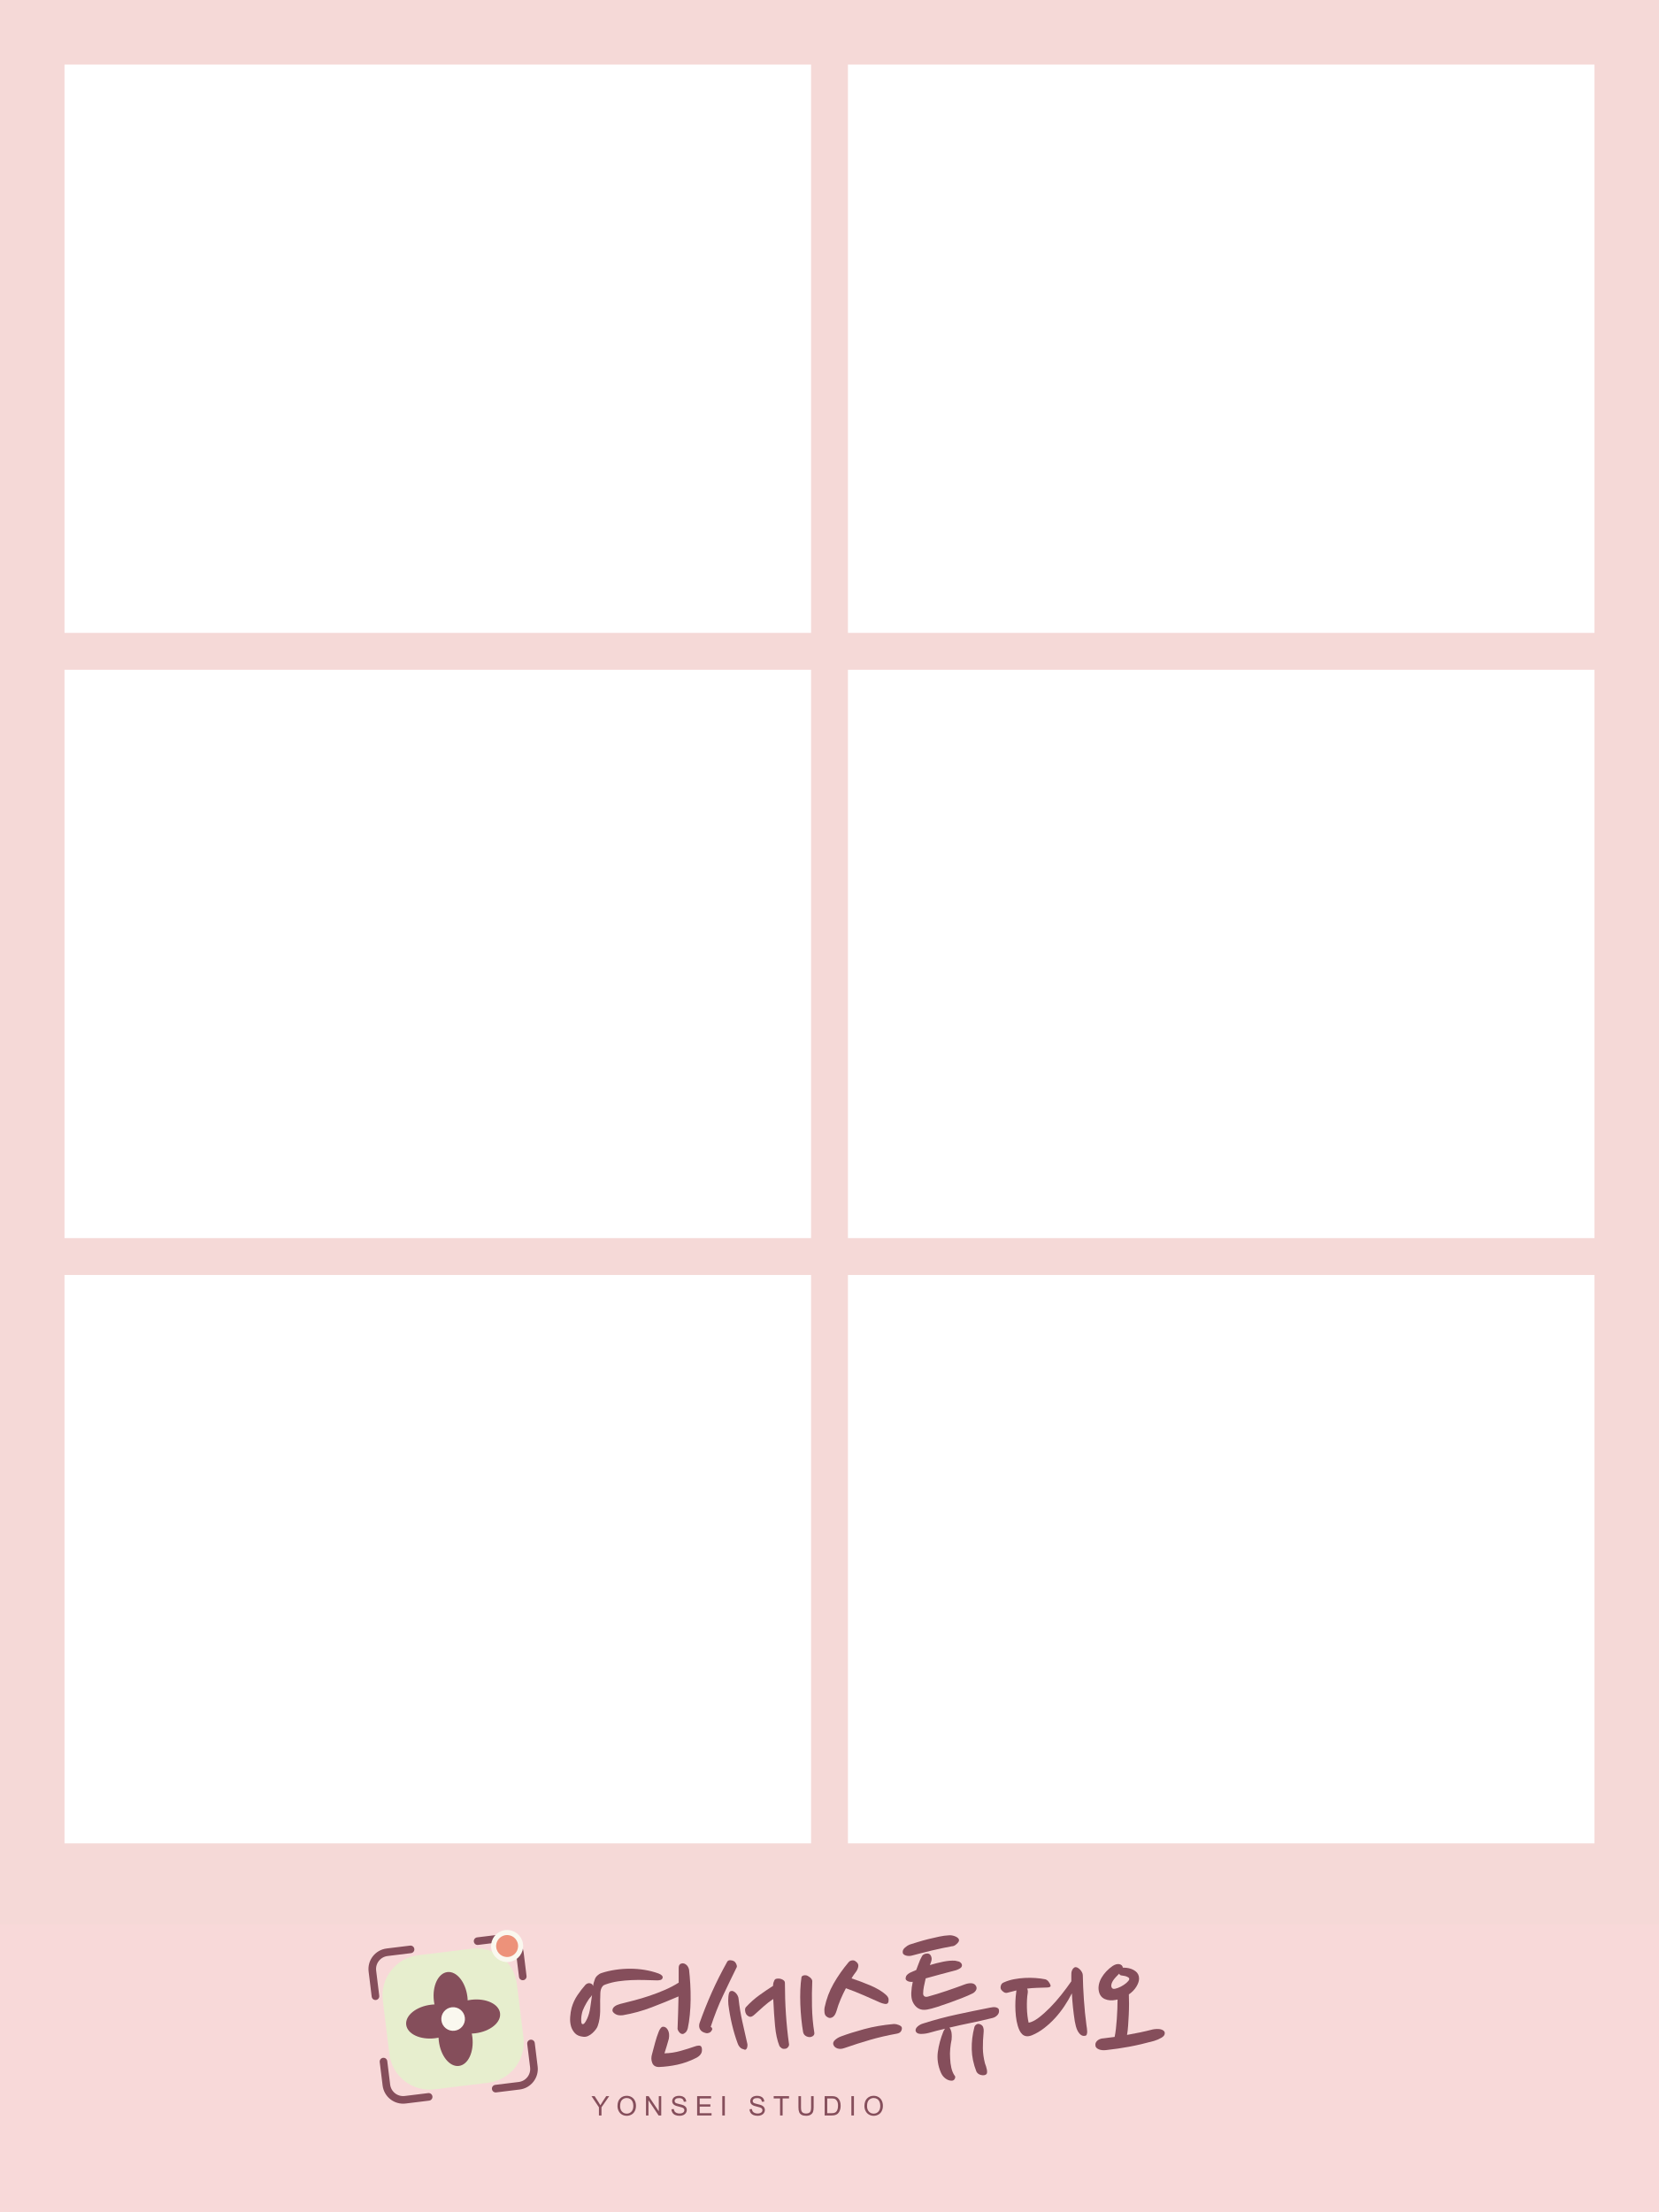
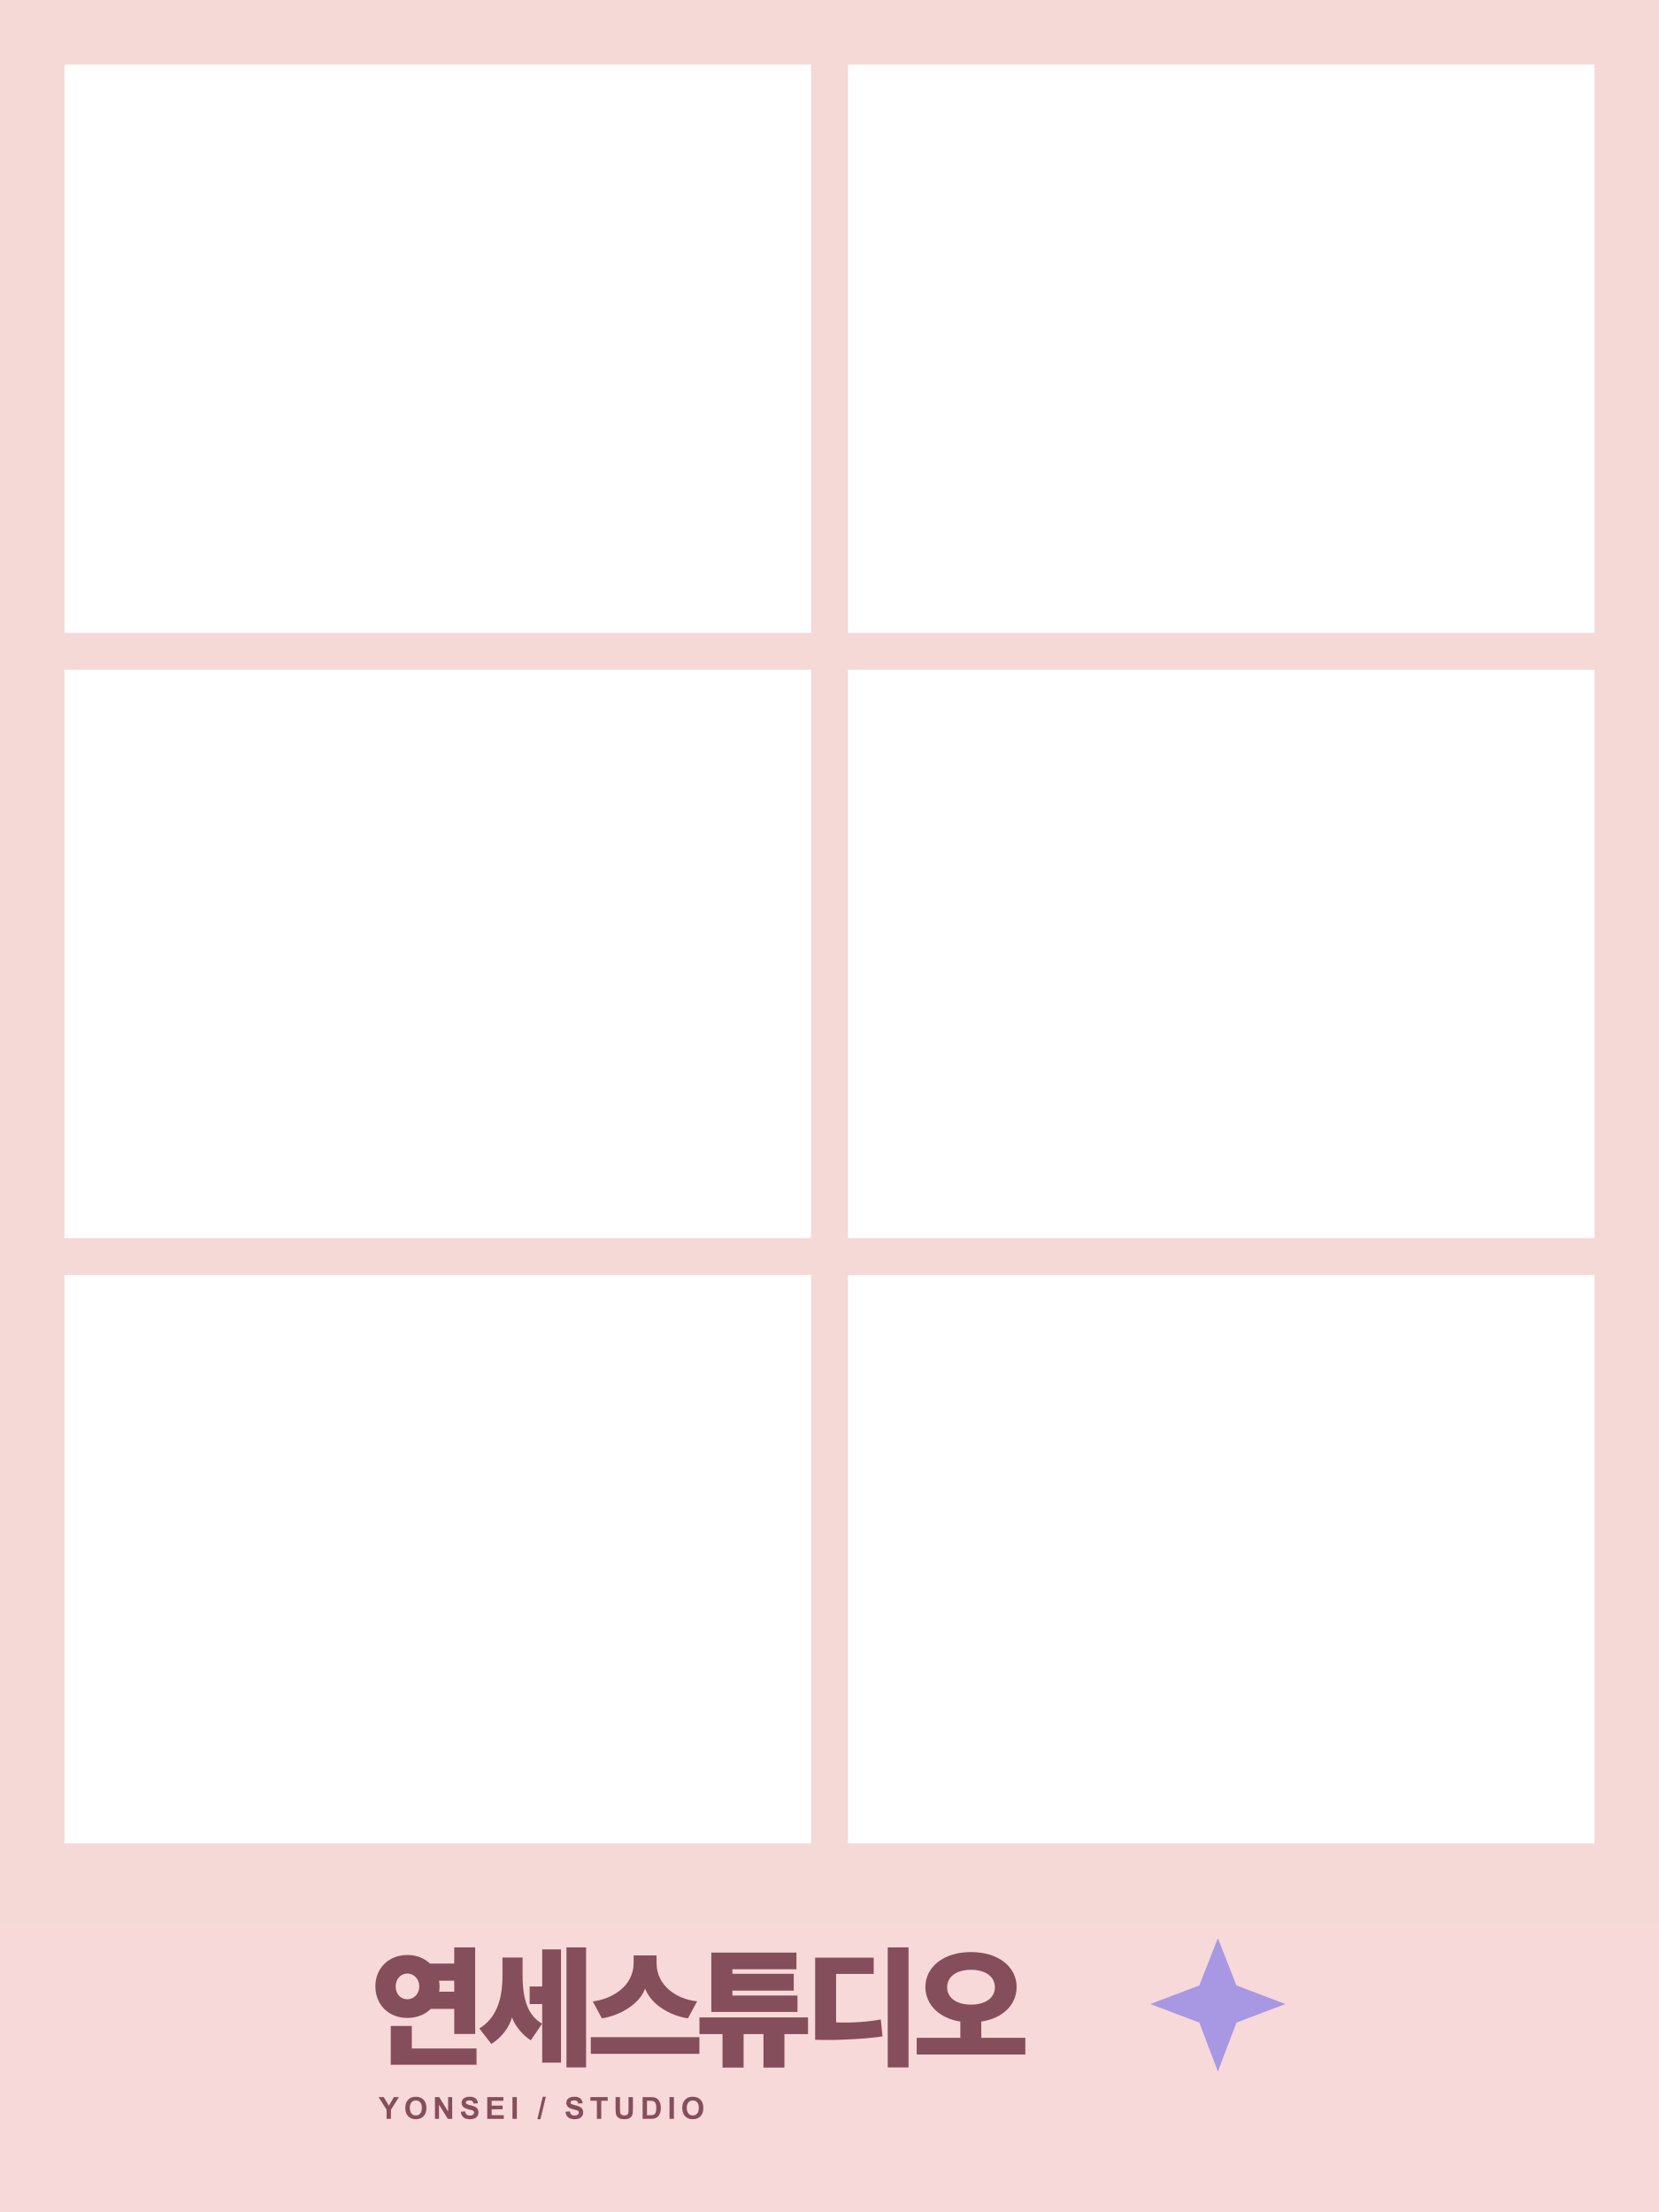
<svg xmlns="http://www.w3.org/2000/svg" width="1080" height="1440" viewBox="0 0 1080 1440">
  <path d="M0 0H1080V1440H0Z M42 42h486v370h-486Z M552 42h486v370h-486Z M42 436h486v370h-486Z M552 436h486v370h-486Z M42 830h486v370h-486Z M552 830h486v370h-486Z" fill="#f5d9d7" fill-rule="evenodd" />
  <rect x="0" y="1252.8" width="1080.0" height="187.2" fill="#f8d9d9" />
  <g id="yonsei-frame-logo" color="#854e5b" transform="translate(232.2 1243.05) scale(1.099286)">
-     <g transform="translate(10 18) rotate(-7 46 46)">
-       <rect x="7" y="7" width="80" height="80" rx="24" fill="#e7eece" />
-       <path d="M27 3H13A10 10 0 0 0 3 13V28M67 3h14a10 10 0 0 1 10 10v14M91 67v14a10 10 0 0 1-10 10H67M27 91H13A10 10 0 0 1 3 81V67" fill="none" stroke="currentColor" stroke-width="4.5" stroke-linecap="round" />
-       <g transform="translate(47 47)" fill="currentColor">
-         <ellipse cy="-12" rx="10" ry="16" />
-         <ellipse cy="-12" rx="10" ry="16" transform="rotate(90)" />
-         <ellipse cy="-12" rx="10" ry="16" transform="rotate(180)" />
-         <ellipse cy="-12" rx="10" ry="16" transform="rotate(270)" />
-         <circle r="7" fill="#faf8ef" />
-       </g>
-       <circle cx="84" cy="8" r="8" fill="#ed927a" stroke="#faf8ef" stroke-width="3" />
-     </g>
+     <path d="m510 17 11 28 29 11-29 11-11 29-11-29-29-11 29-11z" fill="#a897e2" />
    <g fill="currentColor">
-       <path d="M176 505Q179 516 189.5 526.0Q200 536 212 540Q248 552 288.5 558.0Q329 564 369.5 564.0Q410 564 449.5 557.5Q489 551 525 538Q551 528 548 514Q545 504 535.0 502.0Q525 500 519 500Q485 501 449.0 502.0Q413 503 377.0 501.5Q341 500 305.5 495.0Q270 490 236 478Q225 475 219.0 468.0Q213 461 210.0 451.5Q207 442 206.5 431.0Q206 420 206 409Q205 390 205.5 370.0Q206 350 205.5 330.0Q205 310 202.0 290.0Q199 270 192 250Q189 241 181.0 230.5Q173 220 162.5 210.5Q152 201 139.0 195.0Q126 189 112 191Q83 194 68.0 209.5Q53 225 46 247Q39 271 41.0 299.0Q43 327 49 350Q60 388 81.0 419.0Q102 450 125 476Q136 486 147.5 484.5Q159 483 164 475L167 469Q168 485 176 505ZM657 206Q646 206 637.0 218.5Q628 231 630 240Q632 283 633.0 326.0Q634 369 635 412Q563 381 487.0 352.0Q411 323 330 309Q304 306 289.5 315.0Q275 324 273 333Q272 341 276.0 347.5Q280 354 286.5 358.5Q293 363 301.0 366.0Q309 369 316 371Q353 380 394.5 391.0Q436 402 477.5 416.0Q519 430 559.5 447.5Q600 465 635 487H636V569Q636 587 649 592Q658 595 665.5 592.5Q673 590 679.0 584.5Q685 579 688.5 571.5Q692 564 693 558Q697 523 699.5 480.5Q702 438 701.5 395.0Q701 352 697.0 311.0Q693 270 686 238Q682 222 673.0 214.0Q664 206 657 206ZM582 180Q577 163 571.0 142.0Q565 121 558 100Q603 101 647.0 113.5Q691 126 725 138Q735 142 747.5 142.5Q760 143 763 128Q766 108 756.5 95.0Q747 82 730 74Q680 49 629.5 38.0Q579 27 528 25Q500 25 491.0 47.5Q482 70 490 96Q498 126 506.5 158.0Q515 190 527 220Q530 228 536.5 237.0Q543 246 551 246Q567 246 577.0 227.5Q587 209 582 180ZM155 411Q144 400 131.0 377.5Q118 355 110 335Q107 327 104.5 314.5Q102 302 101.5 290.0Q101 278 102.5 269.0Q104 260 110 260Q116 260 122.0 268.5Q128 277 134.0 290.0Q140 303 144.5 319.0Q149 335 151 350L161 420Q159 417 158.0 415.0Q157 413 155 411Z" transform="translate(122.000 96) scale(0.108 -0.108)" />
-       <path d="M223 573Q185 496 147.5 416.5Q110 337 80 245Q86 243 88 236Q89 233 88 230Q82 217 72.5 213.0Q63 209 54 211Q31 216 22.0 231.0Q13 246 19 266Q49 351 86.0 434.0Q123 517 171 603Q176 611 188.0 610.5Q200 610 208 605Q216 600 220.5 589.5Q225 579 223 573ZM637 496Q634 431 635.5 357.0Q637 283 648 215Q650 205 644.5 198.5Q639 192 630 190Q618 187 604.5 193.5Q591 200 587 215Q581 249 577.0 289.0Q573 329 571.5 369.0Q570 409 571.5 447.5Q573 486 578 518Q580 524 587.0 526.5Q594 529 601 528Q606 528 612.5 524.5Q619 521 624.5 516.5Q630 512 633.5 506.5Q637 501 637 496ZM274 316Q269 325 268.5 336.0Q268 347 273 353Q308 391 347.0 419.0Q386 447 422 470Q422 479 424 487Q426 494 429.0 500.0Q432 506 437 508Q443 510 451.5 510.0Q460 510 468.0 507.0Q476 504 481.5 499.0Q487 494 487 485Q487 398 492.5 315.5Q498 233 509 154Q512 144 504.5 134.5Q497 125 487 125Q476 123 468.0 129.0Q460 135 457 140Q439 185 433.0 249.5Q427 314 423 398Q397 381 370.5 357.5Q344 334 321 313Q303 296 291.0 301.5Q279 307 274 316ZM281 152Q282 149 281.5 142.0Q281 135 279.0 129.5Q277 124 272.5 121.0Q268 118 261 122Q259 123 255.0 124.0Q251 125 246.5 128.0Q242 131 236.5 138.0Q231 145 227 157Q210 203 197.0 257.5Q184 312 177 368Q176 377 176.0 388.5Q176 400 177.0 411.0Q178 422 180.5 430.0Q183 438 187 440Q196 444 204.0 440.5Q212 437 218.5 430.0Q225 423 229.0 414.0Q233 405 233 398Q240 335 253.5 274.0Q267 213 281 152Z" transform="translate(201.000 96) scale(0.108 -0.108)" />
-       <path d="M190 606Q209 594 207.0 578.0Q205 562 195 548Q189 540 182.5 531.0Q176 522 170 511Q222 494 273.5 472.0Q325 450 355 424Q372 410 373.0 397.0Q374 384 370 377Q365 369 352.5 371.0Q340 373 328 378Q290 395 238.5 417.5Q187 440 139 457Q123 427 109.5 395.0Q96 363 88 334Q85 324 80.5 315.0Q76 306 69.0 300.5Q62 295 53.5 294.0Q45 293 34 301Q23 308 21.5 324.5Q20 341 22 351Q37 422 71.5 482.5Q106 543 154 600Q161 608 172.0 609.5Q183 611 190 606ZM446 238Q446 228 440.0 219.5Q434 211 419 208Q341 194 272.0 174.0Q203 154 131 129Q109 121 92.0 127.0Q75 133 70 148Q66 161 79.0 173.0Q92 185 110 192Q163 212 238.0 232.5Q313 253 403 261Q409 261 416.0 259.5Q423 258 430.0 255.0Q437 252 441.5 248.0Q446 244 446 238Z" transform="translate(274.708 96) scale(0.108 -0.108)" />
-       <path d="M44 541Q50 544 59.5 548.0Q69 552 80 557Q86 574 91.5 587.5Q97 601 101 612Q106 623 112.0 633.5Q118 644 135 647Q153 650 160.5 635.0Q168 620 162 603Q160 598 158.5 593.5Q157 589 155 584Q191 595 228.0 602.5Q265 610 293 608Q296 607 302.5 606.0Q309 605 315 603Q321 600 325.5 595.5Q330 591 331 584Q331 573 321.0 566.5Q311 560 299 556Q257 545 214.0 533.5Q171 522 132 511Q126 487 122.0 465.5Q118 444 118 428Q118 418 124.5 413.0Q131 408 144 411Q195 425 246.5 442.5Q298 460 349 479Q369 486 385.5 484.0Q402 482 409 467Q414 455 406.5 444.0Q399 433 388 428Q366 417 333.0 404.0Q300 391 264 378Q228 365 195.0 354.5Q162 344 140 340Q111 335 91.5 346.5Q72 358 61 382Q52 402 53.0 431.5Q54 461 61 492Q51 491 41.5 493.0Q32 495 26 501Q24 502 22.5 506.5Q21 511 23 517Q24 529 44 541ZM534 333Q535 320 524.5 309.0Q514 298 499 294Q439 279 380.0 267.0Q321 255 262 241Q266 237 268.5 231.0Q271 225 273 217Q275 205 275.0 193.0Q275 181 274 175Q269 152 266.5 125.5Q264 99 266 72Q267 45 272.5 21.0Q278 -3 289 -20Q297 -27 292.0 -38.5Q287 -50 274 -50Q257 -50 240.5 -38.0Q224 -26 215 -5Q191 52 198.5 107.5Q206 163 229 220Q233 229 238 235Q215 230 193.0 224.0Q171 218 149 212Q126 206 104.0 206.5Q82 207 77 222Q74 235 87.5 247.0Q101 259 119 264Q210 293 302.5 313.0Q395 333 487 351Q492 352 500.0 353.0Q508 354 515.5 352.5Q523 351 528.5 347.0Q534 343 534 333ZM56 636Q49 634 40.5 634.0Q32 634 24.5 636.0Q17 638 11.5 642.5Q6 647 6 655Q5 668 18.0 679.5Q31 691 43 696Q62 702 89.5 710.5Q117 719 147.0 726.5Q177 734 206.0 740.0Q235 746 257 747Q273 749 291.0 742.5Q309 736 314 725Q316 718 312.0 711.5Q308 705 302 700Q289 687 275 687Q257 684 226.5 677.5Q196 671 164.0 663.5Q132 656 102.0 648.0Q72 640 56 636ZM450 221Q445 168 445.5 128.0Q446 88 457 45Q460 37 463.0 28.0Q466 19 467.5 10.5Q469 2 468.5 -5.0Q468 -12 464 -15Q454 -23 436.0 -19.0Q418 -15 410 0Q386 61 384.5 122.0Q383 183 399 244Q401 252 409.5 258.0Q418 264 429 260Q443 255 447.0 243.5Q451 232 450 221Z" transform="translate(322.712 96) scale(0.108 -0.108)" />
-       <path d="M409 526Q408 542 412.5 554.0Q417 566 428 572Q434 574 441.5 570.5Q449 567 456.0 560.0Q463 553 467.5 544.5Q472 536 472 528Q473 467 478.0 394.0Q483 321 492 254Q493 247 494.5 237.5Q496 228 496.0 219.5Q496 211 494.0 204.5Q492 198 488 197Q473 193 462.5 200.5Q452 208 445.0 220.5Q438 233 434.0 248.5Q430 264 428 276Q422 314 418.0 352.5Q414 391 412 429Q394 393 370.5 358.0Q347 323 319.0 292.5Q291 262 259.0 237.5Q227 213 193 199Q175 192 162.0 194.0Q149 196 140.0 204.5Q131 213 125.0 225.5Q119 238 115 252Q108 276 105.0 304.5Q102 333 102.0 360.0Q102 387 104.0 410.0Q106 433 108 445Q97 442 85.0 439.0Q73 436 61 433Q49 429 39.0 435.5Q29 442 24 450Q19 458 22.5 471.0Q26 484 39 489Q66 501 95.5 506.5Q125 512 154.5 513.5Q184 515 212.5 513.0Q241 511 266 506Q277 503 285.0 492.0Q293 481 295 473Q297 467 291.0 464.0Q285 461 277 461Q244 460 217.5 459.0Q191 458 167 455Q172 444 170 431Q167 414 166.0 393.0Q165 372 165.5 349.5Q166 327 168.5 306.0Q171 285 175 268Q199 272 229.5 295.0Q260 318 292.0 350.5Q324 383 354.5 421.5Q385 460 409 495Z" transform="translate(379.032 96) scale(0.108 -0.108)" />
-       <path d="M334 231Q344 233 355.5 233.5Q367 234 376.5 232.0Q386 230 392.5 225.0Q399 220 400 212Q401 197 382.5 186.0Q364 175 341 168Q268 148 206.0 136.5Q144 125 80 118Q56 115 39.5 121.5Q23 128 20 140Q18 151 22.0 159.0Q26 167 33.0 172.0Q40 177 48.0 179.5Q56 182 62 182Q78 184 93.5 186.0Q109 188 125 190Q129 208 132.0 234.0Q135 260 137.0 288.5Q139 317 140.0 345.0Q141 373 141 395Q133 393 131 393Q97 386 70.5 398.0Q44 410 38 443Q35 460 39.0 478.5Q43 497 53.5 515.0Q64 533 79.5 549.5Q95 566 114 579Q134 592 151 589Q168 585 170 570Q175 570 179.5 569.5Q184 569 189 569Q218 566 238.5 551.0Q259 536 259 510Q259 490 244.5 466.0Q230 442 203 423Q204 401 204.0 371.5Q204 342 202.5 311.5Q201 281 199.0 252.0Q197 223 193 201Q268 214 334 231ZM108 463Q112 451 127.0 454.0Q142 457 159.5 466.0Q177 475 190.5 487.0Q204 499 205 506Q206 512 201.0 515.5Q196 519 189.5 521.5Q183 524 175.5 525.0Q168 526 163 527Q153 528 150 537Q142 529 133.0 519.5Q124 510 117.5 500.5Q111 491 108.0 481.0Q105 471 108 463Z" transform="translate(435.352 96) scale(0.108 -0.108)" />
-       <path d="M571 0V621L6 1466H242L531 1024Q611 900 680 776Q746 891 840 1035L1124 1466H1350L765 621V0Z" transform="translate(139.000 122) scale(0.00781 -0.00781)" />
-       <path d="M99 714Q99 1079 295.0 1285.5Q491 1492 801 1492Q1004 1492 1167.0 1395.0Q1330 1298 1415.5 1124.5Q1501 951 1501 731Q1501 508 1411.0 332.0Q1321 156 1156.0 65.5Q991 -25 800 -25Q593 -25 430.0 75.0Q267 175 183.0 348.0Q99 521 99 714ZM299 711Q299 446 441.5 293.5Q584 141 799 141Q1018 141 1159.5 295.0Q1301 449 1301 732Q1301 911 1240.5 1044.5Q1180 1178 1063.5 1251.5Q947 1325 802 1325Q596 1325 447.5 1183.5Q299 1042 299 711Z" transform="translate(153.672 122) scale(0.00781 -0.00781)" />
-       <path d="M156 0V1466H355L1125 315V1466H1311V0H1112L342 1152V0Z" transform="translate(170.117 122) scale(0.00781 -0.00781)" />
-       <path d="M92 471 275 487Q288 377 335.5 306.5Q383 236 483.0 192.5Q583 149 708 149Q819 149 904.0 182.0Q989 215 1030.5 272.5Q1072 330 1072 398Q1072 467 1032.0 518.5Q992 570 900 605Q841 628 639.0 676.5Q437 725 356 768Q251 823 199.5 904.5Q148 986 148 1087Q148 1198 211.0 1294.5Q274 1391 395.0 1441.0Q516 1491 664 1491Q827 1491 951.5 1438.5Q1076 1386 1143.0 1284.0Q1210 1182 1215 1053L1029 1039Q1014 1178 927.5 1249.0Q841 1320 672 1320Q496 1320 415.5 1255.5Q335 1191 335 1100Q335 1021 392 970Q448 919 684.5 865.5Q921 812 1009 772Q1137 713 1198.0 622.5Q1259 532 1259 414Q1259 297 1192.0 193.5Q1125 90 999.5 32.5Q874 -25 717 -25Q518 -25 383.5 33.0Q249 91 172.5 207.5Q96 324 92 471Z" transform="translate(185.672 122) scale(0.00781 -0.00781)" />
-       <path d="M162 0V1466H1222V1293H356V844H1167V672H356V173H1256V0Z" transform="translate(200.344 122) scale(0.00781 -0.00781)" />
-       <path d="M191 0V1466H385V0Z" transform="translate(215.016 122) scale(0.00781 -0.00781)" />
-       <path d="" transform="translate(223.461 122) scale(0.00781 -0.00781)" />
-       <path d="M92 471 275 487Q288 377 335.5 306.5Q383 236 483.0 192.5Q583 149 708 149Q819 149 904.0 182.0Q989 215 1030.5 272.5Q1072 330 1072 398Q1072 467 1032.0 518.5Q992 570 900 605Q841 628 639.0 676.5Q437 725 356 768Q251 823 199.5 904.5Q148 986 148 1087Q148 1198 211.0 1294.5Q274 1391 395.0 1441.0Q516 1491 664 1491Q827 1491 951.5 1438.5Q1076 1386 1143.0 1284.0Q1210 1182 1215 1053L1029 1039Q1014 1178 927.5 1249.0Q841 1320 672 1320Q496 1320 415.5 1255.5Q335 1191 335 1100Q335 1021 392 970Q448 919 684.5 865.5Q921 812 1009 772Q1137 713 1198.0 622.5Q1259 532 1259 414Q1259 297 1192.0 193.5Q1125 90 999.5 32.5Q874 -25 717 -25Q518 -25 383.5 33.0Q249 91 172.5 207.5Q96 324 92 471Z" transform="translate(231.906 122) scale(0.00781 -0.00781)" />
-       <path d="M531 0V1293H48V1466H1210V1293H725V0Z" transform="translate(246.578 122) scale(0.00781 -0.00781)" />
-       <path d="M1120 1466H1314V619Q1314 398 1264.0 268.0Q1214 138 1083.5 56.5Q953 -25 741 -25Q535 -25 404.0 46.0Q273 117 217.0 251.5Q161 386 161 619V1466H355V620Q355 429 390.5 338.5Q426 248 512.5 199.0Q599 150 724 150Q938 150 1029.0 247.0Q1120 344 1120 620Z" transform="translate(260.352 122) scale(0.00781 -0.00781)" />
-       <path d="M158 0V1466H663Q834 1466 924 1445Q1050 1416 1139 1340Q1255 1242 1312.5 1089.5Q1370 937 1370 741Q1370 574 1331.0 445.0Q1292 316 1231.0 231.5Q1170 147 1097.5 98.5Q1025 50 922.5 25.0Q820 0 687 0ZM352 173H665Q810 173 892.5 200.0Q975 227 1024 276Q1093 345 1131.5 461.5Q1170 578 1170 744Q1170 974 1094.5 1097.5Q1019 1221 911 1263Q833 1293 660 1293H352Z" transform="translate(275.906 122) scale(0.00781 -0.00781)" />
-       <path d="M191 0V1466H385V0Z" transform="translate(291.461 122) scale(0.00781 -0.00781)" />
-       <path d="M99 714Q99 1079 295.0 1285.5Q491 1492 801 1492Q1004 1492 1167.0 1395.0Q1330 1298 1415.5 1124.5Q1501 951 1501 731Q1501 508 1411.0 332.0Q1321 156 1156.0 65.5Q991 -25 800 -25Q593 -25 430.0 75.0Q267 175 183.0 348.0Q99 521 99 714ZM299 711Q299 446 441.5 293.5Q584 141 799 141Q1018 141 1159.5 295.0Q1301 449 1301 732Q1301 911 1240.5 1044.5Q1180 1178 1063.5 1251.5Q947 1325 802 1325Q596 1325 447.5 1183.5Q299 1042 299 711Z" transform="translate(299.906 122) scale(0.00781 -0.00781)" />
+       <path d="M279 760C140 760 39 663 39 525C39 385 140 288 279 288C349 288 410 313 454 356H630V168H787V817H630V696H448C406 736 347 760 279 760ZM797 -63V59H312V228H154V-63ZM279 621C328 621 368 579 368 525C368 469 328 428 279 428C227 428 191 468 191 524C191 578 227 621 279 621ZM520 524C520 539 519 553 516 567H630V485H517C519 497 520 510 520 524Z" transform="translate(8.000 87) scale(0.079 -0.079)" />
+       <path d="M804 -83V817H657V-83ZM474 245C373 305 328 414 328 609V741H177V600C177 418 126 284 4 209L94 93C170 140 229 220 249 293C269 226 342 147 390 121ZM616 -47V802H475V524H381V392H475V-47Z" transform="translate(72.335 87) scale(0.079 -0.079)" />
+       <path d="M839 19V144H25V19ZM822 413C672 427 518 528 518 700V757H346V700C346 528 187 430 40 412L108 285C247 306 392 395 432 508C475 395 608 307 753 285Z" transform="translate(136.670 87) scale(0.079 -0.079)" />
+       <path d="M732 493V619H272V653H752V778H114V333H760V456H272V493ZM356 -84V167H505V-84H662V167H839V292H25V167H198V-84Z" transform="translate(201.005 87) scale(0.079 -0.079)" />
+       <path d="M570 277C488 260 345 249 235 255V618H517V740H78V124C104 124 131 123 157 123C284 121 498 135 583 150ZM778 -83V817H622V-83Z" transform="translate(265.340 87) scale(0.079 -0.079)" />
+       <path d="M839 14V139H509V261C672 285 774 389 774 520C774 670 639 782 432 782C226 782 90 670 90 520C90 390 191 286 352 261V139H25V14ZM611 518C611 438 539 388 432 388C324 388 253 438 253 518C253 598 324 649 432 649C540 649 611 598 611 518Z" transform="translate(329.675 87) scale(0.079 -0.079)" />
+       <path d="M534 0V617L-3 1466H344L689 886L1027 1466H1368L829 615V0Z" transform="translate(13.000 124) scale(0.00879 -0.00879)" />
+       <path d="M89 724Q89 948 156 1100Q206 1212 292.5 1301.0Q379 1390 482 1433Q619 1491 798 1491Q1122 1491 1316.5 1290.0Q1511 1089 1511 731Q1511 376 1318.0 175.5Q1125 -25 802 -25Q475 -25 282.0 174.5Q89 374 89 724ZM394 734Q394 485 509.0 356.5Q624 228 801 228Q978 228 1091.5 355.5Q1205 483 1205 738Q1205 990 1094.5 1114.0Q984 1238 801 1238Q618 1238 506.0 1112.5Q394 987 394 734Z" transform="translate(28.006 124) scale(0.00879 -0.00879)" />
+       <path d="M152 0V1466H440L1040 487V1466H1315V0H1018L427 956V0Z" transform="translate(45.007 124) scale(0.00879 -0.00879)" />
+       <path d="M74 477 362 505Q388 360 467.5 292.0Q547 224 682 224Q825 224 897.5 284.5Q970 345 970 426Q970 478 939.5 514.5Q909 551 833 578Q781 596 596 642Q358 701 262 787Q127 908 127 1082Q127 1194 190.5 1291.5Q254 1389 373.5 1440.0Q493 1491 662 1491Q938 1491 1077.5 1370.0Q1217 1249 1224 1047L928 1034Q909 1147 846.5 1196.5Q784 1246 659 1246Q530 1246 457 1193Q410 1159 410 1102Q410 1050 454 1013Q510 966 726.0 915.0Q942 864 1045.5 809.5Q1149 755 1207.5 660.5Q1266 566 1266 427Q1266 301 1196.0 191.0Q1126 81 998.0 27.5Q870 -26 679 -26Q401 -26 252.0 102.5Q103 231 74 477Z" transform="translate(61.006 124) scale(0.00879 -0.00879)" />
+       <path d="M149 0V1466H1236V1218H445V893H1181V646H445V247H1264V0Z" transform="translate(76.012 124) scale(0.00879 -0.00879)" />
+       <path d="M140 0V1466H436V0Z" transform="translate(91.018 124) scale(0.00879 -0.00879)" />
+       <path d="" transform="translate(99.019 124) scale(0.00879 -0.00879)" />
+       <path d="M-3 -25 360 1491H571L204 -25Z" transform="translate(107.020 124) scale(0.00879 -0.00879)" />
+       <path d="" transform="translate(115.021 124) scale(0.00879 -0.00879)" />
+       <path d="M74 477 362 505Q388 360 467.5 292.0Q547 224 682 224Q825 224 897.5 284.5Q970 345 970 426Q970 478 939.5 514.5Q909 551 833 578Q781 596 596 642Q358 701 262 787Q127 908 127 1082Q127 1194 190.5 1291.5Q254 1389 373.5 1440.0Q493 1491 662 1491Q938 1491 1077.5 1370.0Q1217 1249 1224 1047L928 1034Q909 1147 846.5 1196.5Q784 1246 659 1246Q530 1246 457 1193Q410 1159 410 1102Q410 1050 454 1013Q510 966 726.0 915.0Q942 864 1045.5 809.5Q1149 755 1207.5 660.5Q1266 566 1266 427Q1266 301 1196.0 191.0Q1126 81 998.0 27.5Q870 -26 679 -26Q401 -26 252.0 102.5Q103 231 74 477Z" transform="translate(123.021 124) scale(0.00879 -0.00879)" />
+       <path d="M479 0V1218H44V1466H1209V1218H775V0Z" transform="translate(138.027 124) scale(0.00879 -0.00879)" />
+       <path d="M147 1466H443V672Q443 483 454 427Q473 337 544.5 282.5Q616 228 740 228Q866 228 930.0 279.5Q994 331 1007.0 406.0Q1020 481 1020 655V1466H1316V696Q1316 432 1292.0 323.0Q1268 214 1203.5 139.0Q1139 64 1031.0 19.5Q923 -25 749 -25Q539 -25 430.5 23.5Q322 72 259.0 149.5Q196 227 176 312Q147 438 147 684Z" transform="translate(152.022 124) scale(0.00879 -0.00879)" />
+       <path d="M148 1466H689Q872 1466 968 1438Q1097 1400 1189.0 1303.0Q1281 1206 1329.0 1065.5Q1377 925 1377 719Q1377 538 1332 407Q1277 247 1175 148Q1098 73 967 31Q869 0 705 0H148ZM444 1218V247H665Q789 247 844 261Q916 279 963.5 322.0Q1011 365 1041.0 463.5Q1071 562 1071 732Q1071 902 1041.0 993.0Q1011 1084 957.0 1135.0Q903 1186 820 1204Q758 1218 577 1218Z" transform="translate(168.021 124) scale(0.00879 -0.00879)" />
+       <path d="M140 0V1466H436V0Z" transform="translate(184.021 124) scale(0.00879 -0.00879)" />
+       <path d="M89 724Q89 948 156 1100Q206 1212 292.5 1301.0Q379 1390 482 1433Q619 1491 798 1491Q1122 1491 1316.5 1290.0Q1511 1089 1511 731Q1511 376 1318.0 175.5Q1125 -25 802 -25Q475 -25 282.0 174.5Q89 374 89 724ZM394 734Q394 485 509.0 356.5Q624 228 801 228Q978 228 1091.5 355.5Q1205 483 1205 738Q1205 990 1094.5 1114.0Q984 1238 801 1238Q618 1238 506.0 1112.5Q394 987 394 734Z" transform="translate(192.021 124) scale(0.00879 -0.00879)" />
    </g>
  </g>
</svg>
